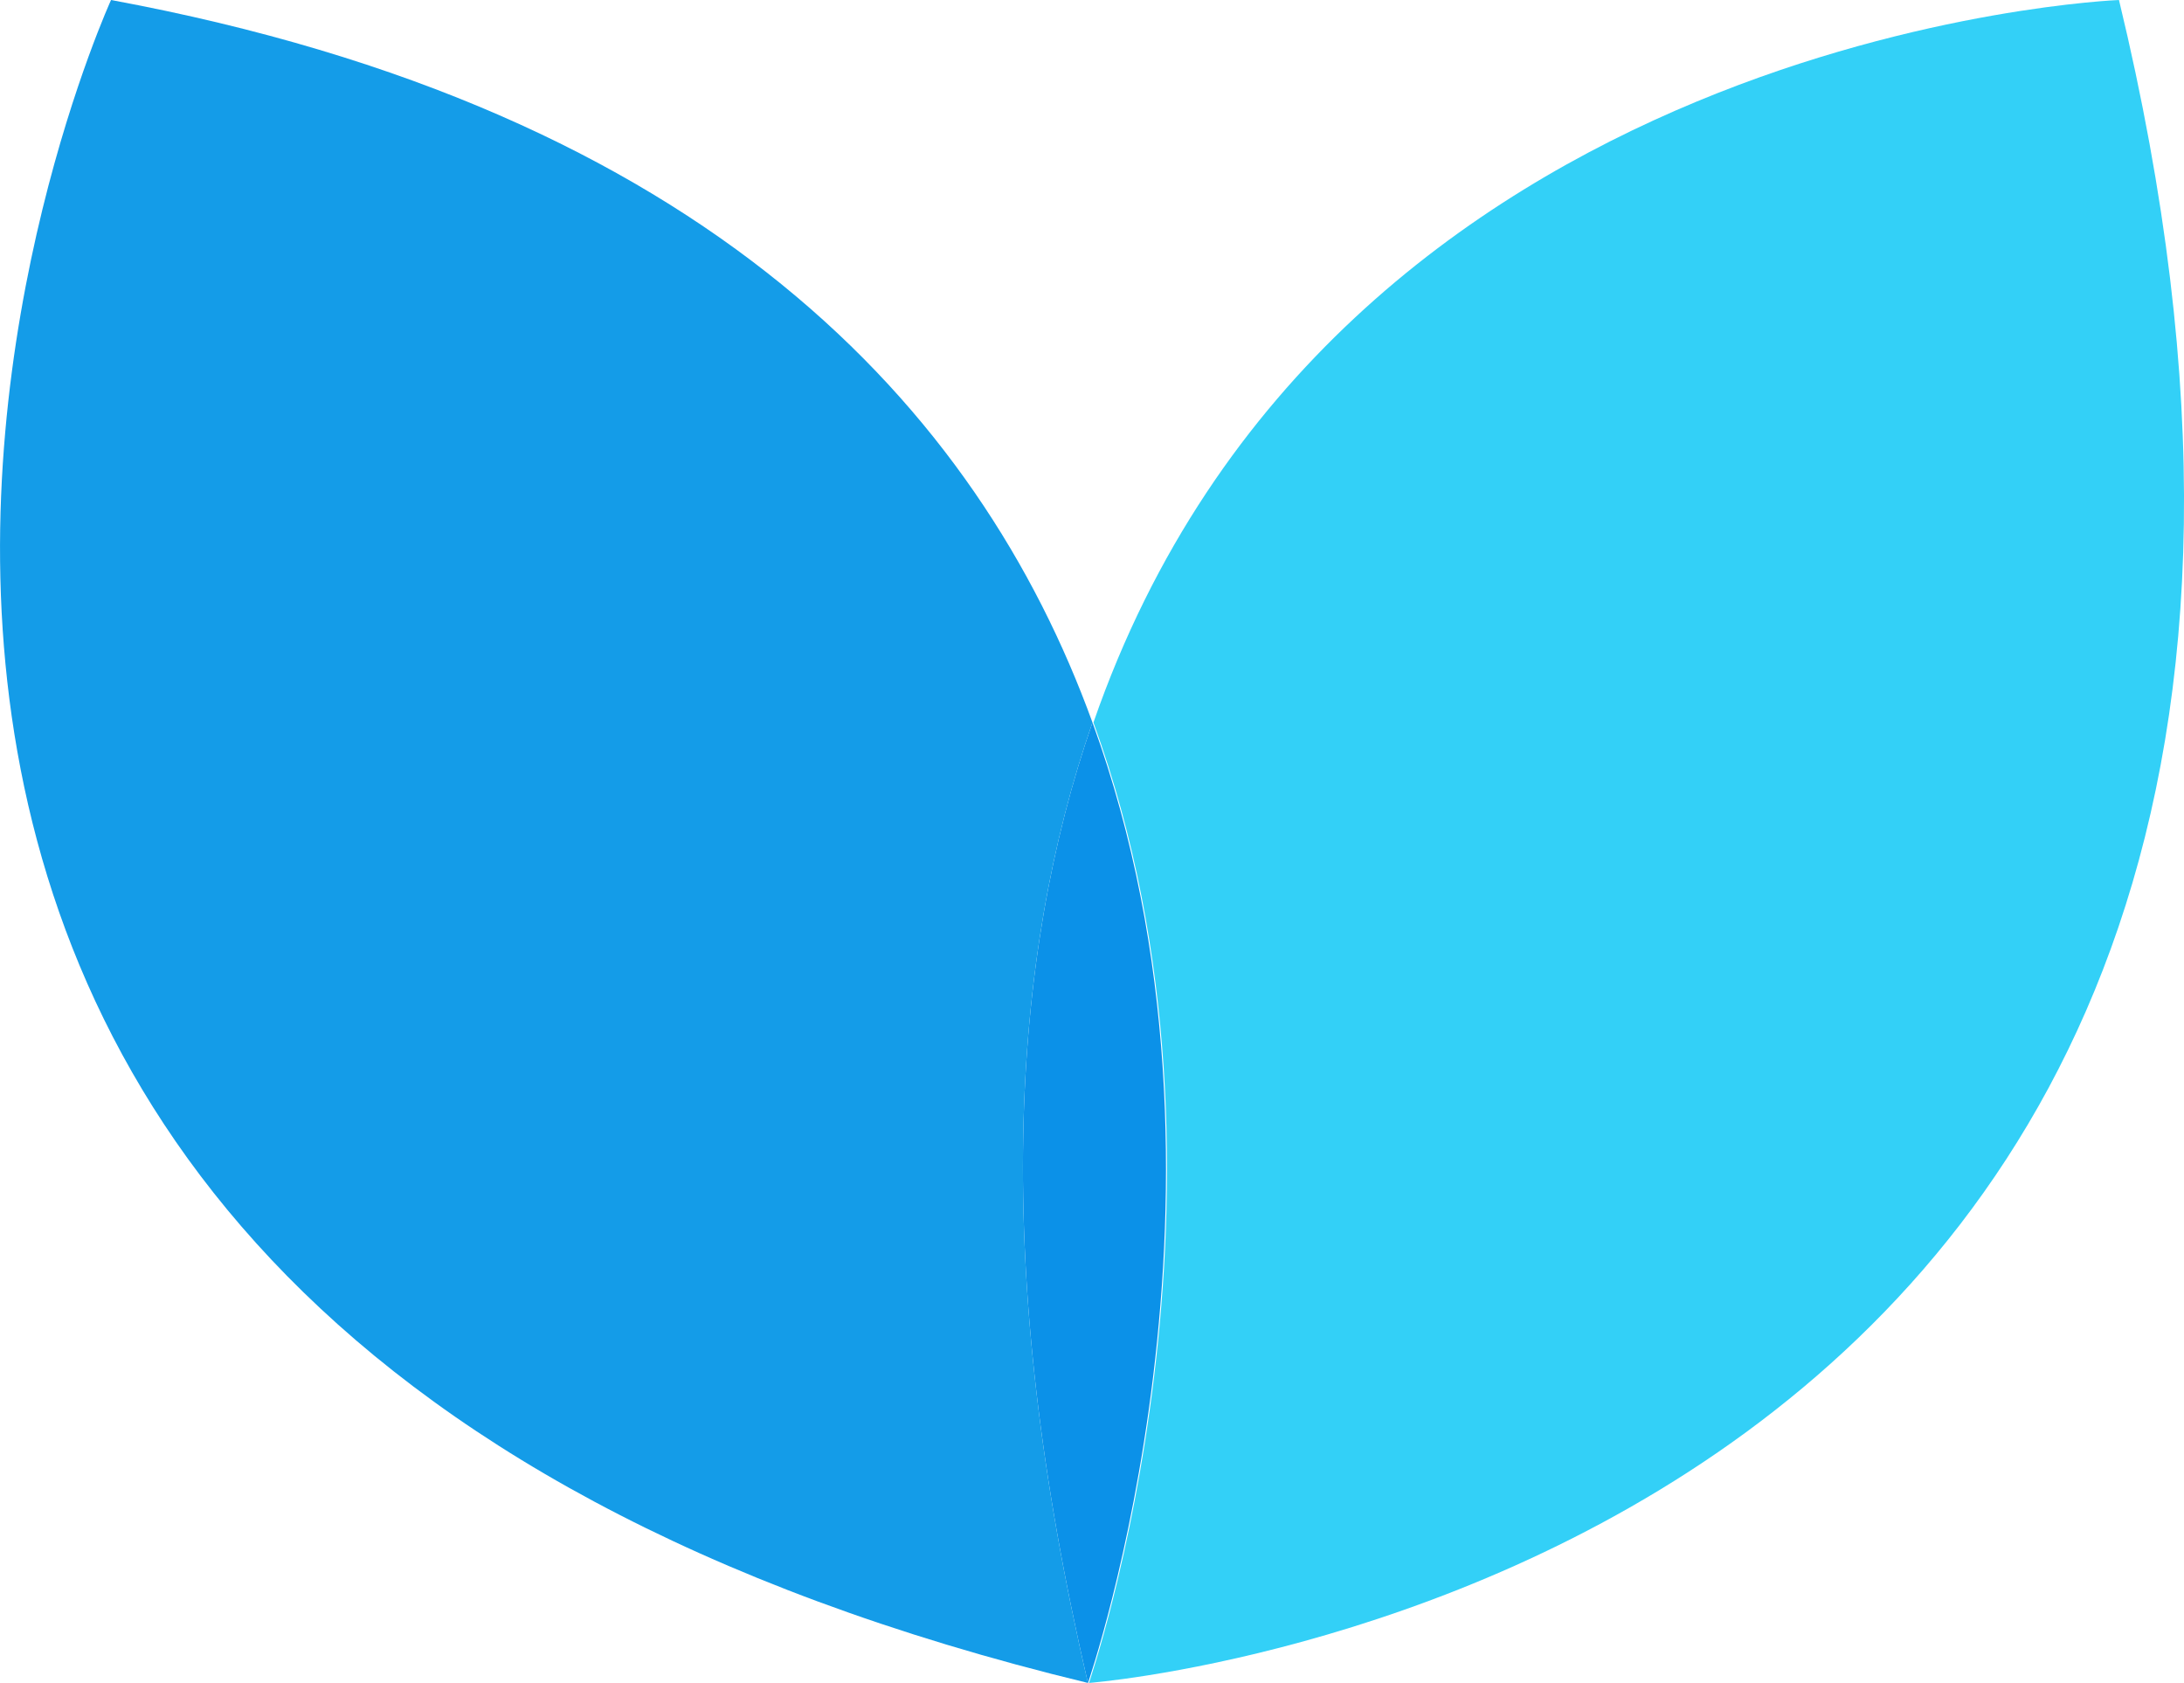
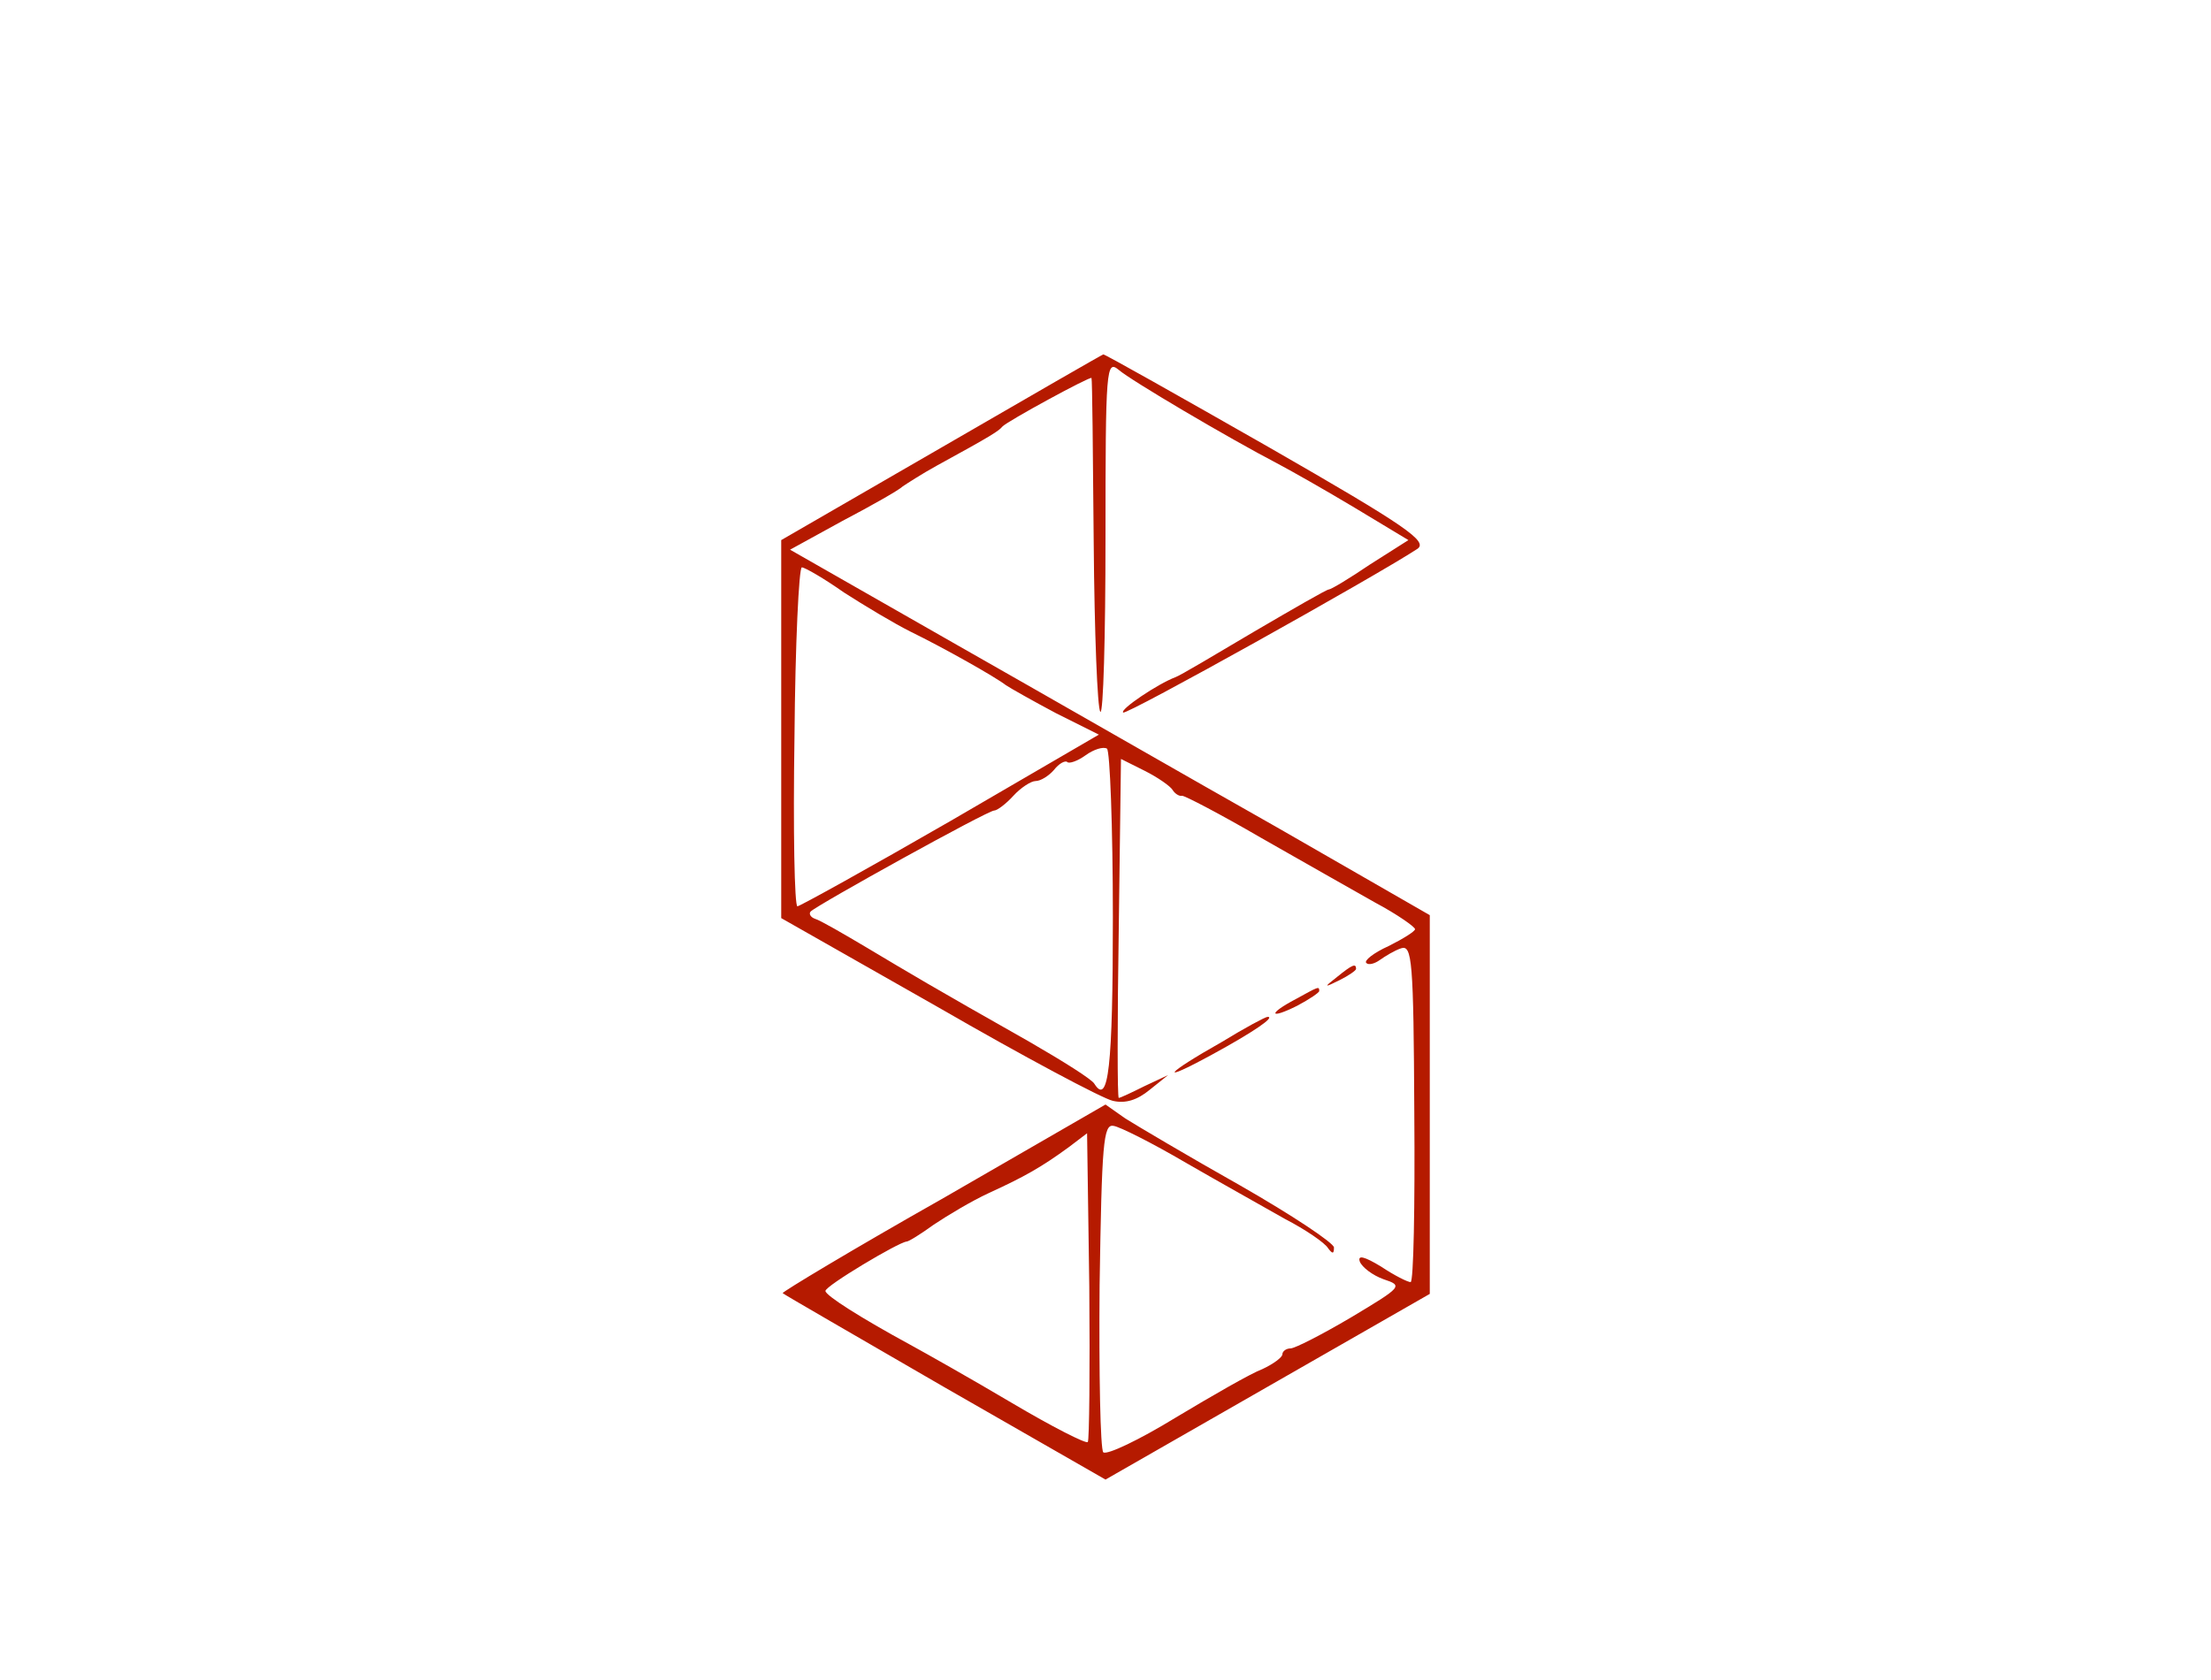
- <svg xmlns="http://www.w3.org/2000/svg" viewBox="0 0 67.85 52.27">
-   <g transform="translate(-.42 -.42)">
-     <path d="m66.25.42c11.81 48.9-32 52.27-32 52.27s5.36-15.5.14-29.83c7.45-21.49 31.86-22.44 31.86-22.44z" fill="#33d0f7" />
-     <path d="m34.36 22.86c5.22 14.33-.14 29.83-.14 29.83-3-12.83-2.41-22.51.14-29.83z" fill="#0b91e8" />
-     <path d="m34.36 22.86c-2.55 7.32-3.14 17-.14 29.83-48.89-11.8-30.35-52.27-30.35-52.27 18.46 3.42 26.94 12.66 30.49 22.44z" fill="#149ce8" />
+ <svg xmlns="http://www.w3.org/2000/svg" version="1.0" width="300pt" height="228pt" viewBox="0 0 300 228" preserveAspectRatio="xMidYMid meet">
+   <g transform="translate(0,228) scale(0.1,-0.1)" fill="#b51a00" stroke="none">
+     <path d="M1278 1673 l-218 -126 0 -256 0 -257 213 -121 c116 -67 223 -124 237 -127 17 -4 33 1 50 15 l25 20 -32 -15 c-18 -9 -33 -16 -35 -16 -2 0 -2 104 0 230 l3 230 32 -16 c18 -9 35 -21 38 -26 3 -5 9 -9 13 -8 4 0 52 -25 107 -57 56 -32 125 -71 155 -88 30 -16 54 -33 54 -36 0 -3 -16 -13 -36 -23 -20 -9 -34 -20 -30 -23 3 -3 11 -1 18 4 7 5 20 13 29 16 15 5 17 -16 18 -224 1 -126 -1 -229 -5 -229 -4 0 -22 9 -40 21 -23 14 -32 16 -29 7 3 -8 18 -19 32 -24 27 -9 26 -10 -44 -52 -39 -23 -76 -42 -82 -42 -6 0 -11 -4 -11 -8 0 -4 -12 -13 -27 -20 -16 -6 -68 -36 -118 -66 -49 -30 -93 -51 -98 -47 -4 4 -6 106 -5 227 3 192 5 219 19 216 8 -1 52 -23 98 -50 45 -26 106 -60 134 -76 29 -15 55 -33 59 -40 6 -8 8 -8 8 1 0 6 -57 44 -127 84 -71 40 -140 81 -156 91 l-27 19 -220 -127 c-122 -69 -220 -128 -218 -129 2 -2 101 -59 220 -128 l218 -125 220 126 220 126 0 257 0 257 -207 119 c-115 65 -310 177 -435 248 l-226 129 71 39 c40 21 77 42 82 47 6 4 26 17 46 28 75 41 84 47 89 53 6 7 120 69 121 66 1 -1 2 -102 3 -224 1 -122 5 -225 9 -229 4 -4 7 102 7 236 0 231 1 242 18 228 16 -14 148 -92 217 -128 17 -9 63 -35 103 -59 l73 -44 -52 -33 c-28 -19 -53 -34 -56 -34 -3 0 -48 -26 -101 -57 -54 -32 -101 -60 -107 -62 -24 -9 -76 -44 -71 -48 4 -4 341 184 399 222 15 10 -13 30 -203 139 -121 69 -222 126 -223 125 -1 0 -100 -57 -219 -126z m-133 -197 c28 -18 68 -42 90 -53 47 -23 116 -62 130 -73 6 -4 36 -21 68 -38 l58 -29 -201 -117 c-111 -64 -205 -116 -208 -116 -4 0 -6 103 -4 230 1 126 6 230 10 230 4 0 30 -15 57 -34z m365 -441 c0 -203 -6 -256 -25 -226 -3 6 -43 31 -88 57 -136 77 -159 91 -221 128 -32 19 -63 37 -70 39 -6 2 -9 7 -6 10 9 9 240 137 249 137 4 0 16 9 26 20 10 11 24 20 30 20 7 0 18 7 25 15 7 9 15 13 18 11 2 -3 14 1 25 9 11 8 24 12 29 9 4 -3 8 -106 8 -229z m-34 -712 c-2 -3 -49 21 -103 53 -54 32 -116 67 -138 79 -68 37 -115 67 -115 73 0 7 99 66 110 67 3 0 19 10 37 23 18 12 51 32 75 43 48 22 71 35 108 62 l25 19 3 -208 c1 -114 0 -209 -2 -211z" />
+     <path d="M1814 954 c-18 -14 -18 -15 4 -4 12 6 22 13 22 15 0 8 -5 6 -26 -11z" />
+     <path d="M1758 924 c-38 -20 -36 -28 2 -9 17 9 30 18 30 20 0 7 -1 6 -32 -11z" />
+     <path d="M1658 866 c-78 -44 -88 -58 -13 -17 55 30 86 51 75 51 -3 0 -31 -15 -62 -34z" />
  </g>
</svg>
